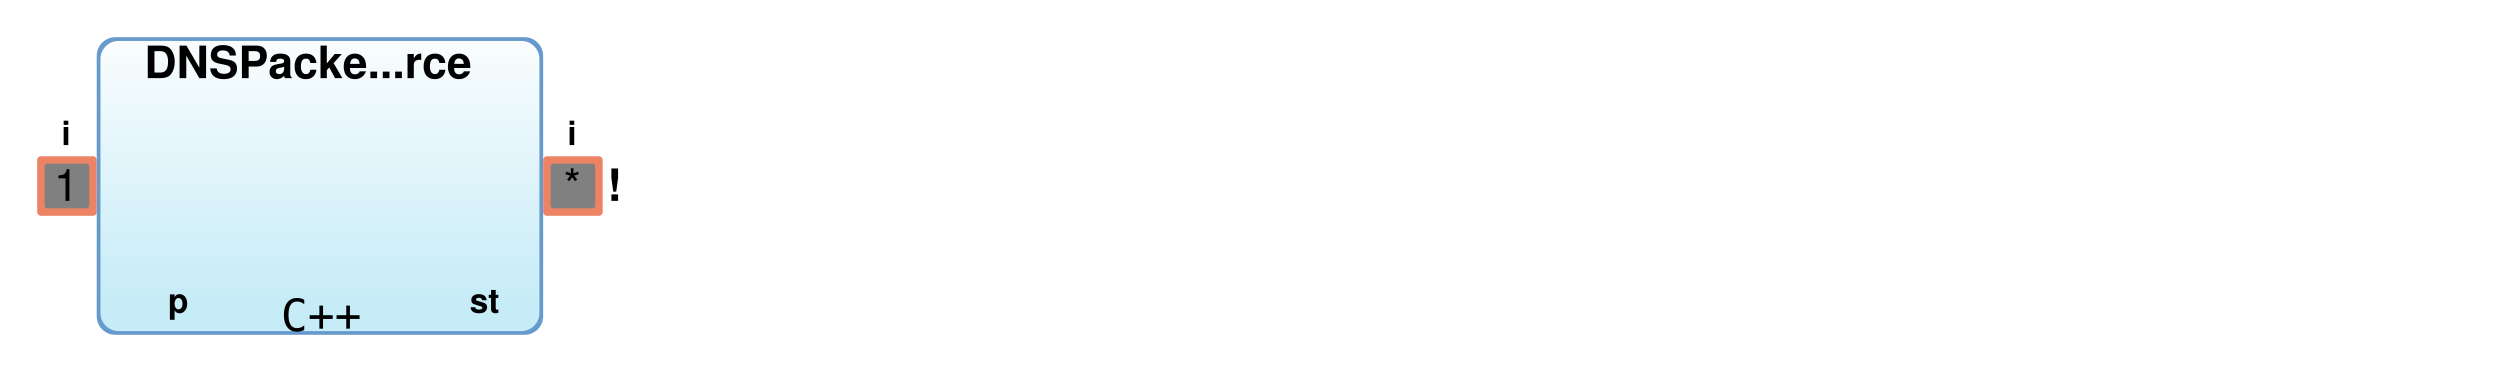
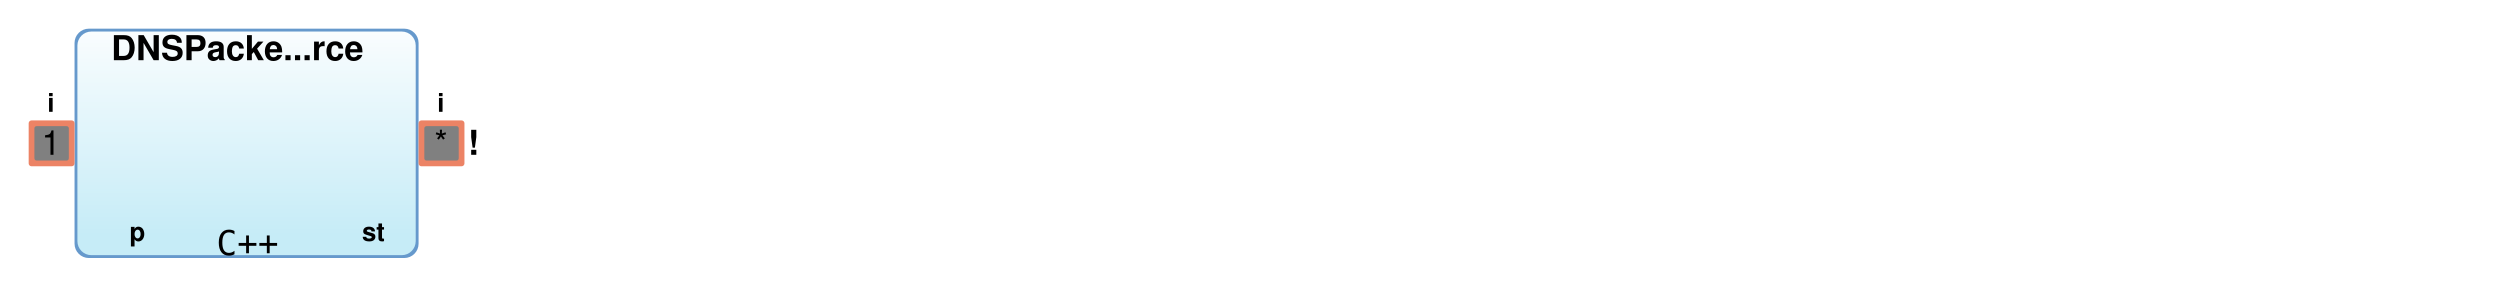
<svg xmlns="http://www.w3.org/2000/svg" style="fill-opacity:1; color-rendering:auto; color-interpolation:auto; text-rendering:auto; stroke:black; stroke-linecap:square; stroke-miterlimit:10; shape-rendering:auto; stroke-opacity:1; fill:black; stroke-dasharray:none; font-weight:normal; stroke-width:1; font-family:'Dialog'; font-style:normal; stroke-linejoin:miter; font-size:12; stroke-dashoffset:0; image-rendering:auto;">
  <defs id="genericDefs" />
  <g>
    <defs id="defs1">
      <linearGradient x1="26" gradientUnits="userSpaceOnUse" x2="26" y1="10" y2="82" id="linearGradient1" spreadMethod="pad">
        <stop style="stop-opacity:1; stop-color:rgb(250,253,254);" offset="0%" />
        <stop style="stop-opacity:1; stop-color:rgb(198,236,247);" offset="100%" />
      </linearGradient>
      <clipPath clipPathUnits="userSpaceOnUse" id="clipPath1">
        <path d="M38.8 11 L133.2 11 L133.2 23 L38.8 23 L38.8 11 Z" />
      </clipPath>
    </defs>
    <g style="fill:rgb(0,0,0); fill-opacity:0; stroke-opacity:0; stroke:rgb(0,0,0);">
-       <rect x="0" width="672" height="100" y="0" style="stroke:none;" />
+       <rect x="0" width="872" height="100" y="0" style="stroke:none;" />
    </g>
    <g style="fill:rgb(102,153,204); stroke:rgb(102,153,204);">
      <rect x="26" y="10" width="120" style="stroke:none;" rx="5" ry="5" height="80" />
      <rect x="27" y="11" width="118" style="fill:url(#linearGradient1); stroke:none;" rx="4.875" ry="4.875" height="78" />
    </g>
    <g style="font-family:sans-serif; font-weight:bold;">
      <path d="M39.722 21 L39.722 12.25 L43.144 12.25 C44.487 12.25 45.316 12.547 45.909 13.266 C46.597 14.094 46.972 15.281 46.972 16.625 C46.972 17.969 46.597 19.156 45.909 19.984 C45.316 20.688 44.472 21 43.144 21 ZM41.519 19.5 L43.144 19.5 C44.503 19.5 45.175 18.547 45.175 16.625 C45.175 14.703 44.503 13.75 43.144 13.75 L41.519 13.75 ZM53.584 21 L50.069 14.953 L50.069 21 L48.272 21 L48.272 12.25 L50.115 12.25 L53.584 18.203 L53.584 12.25 L55.397 12.25 L55.397 21 ZM63.4 14.922 L61.728 14.922 C61.665 14.031 61.025 13.547 59.884 13.547 C58.962 13.547 58.368 13.969 58.368 14.625 C58.368 15.266 58.743 15.516 60.025 15.766 L61.4 16.031 C63.025 16.344 63.712 17.062 63.712 18.438 C63.712 20.219 62.384 21.281 60.134 21.281 C57.9 21.281 56.603 20.25 56.509 18.391 L58.259 18.391 C58.322 19.312 58.993 19.844 60.228 19.844 C61.322 19.844 61.993 19.391 61.993 18.656 C61.993 17.953 61.54 17.609 60.337 17.391 L59.118 17.141 C57.337 16.812 56.665 16.156 56.665 14.797 C56.665 13.094 57.868 12.109 59.978 12.109 C61.228 12.109 62.197 12.453 62.79 13.109 C63.228 13.578 63.4 14.109 63.4 14.922 ZM66.837 17.875 L66.837 21 L65.024 21 L65.024 12.25 L68.899 12.25 C70.712 12.25 71.712 13.219 71.712 14.969 C71.712 16.734 70.681 17.875 69.071 17.875 ZM66.837 16.375 L68.509 16.375 C69.478 16.375 69.915 15.953 69.915 15.078 C69.915 14.172 69.478 13.75 68.509 13.75 L66.837 13.75 ZM78.399 20.797 L78.399 21 L76.586 21 C76.43 20.812 76.383 20.688 76.383 20.359 C75.805 20.969 75.149 21.281 74.415 21.281 C73.852 21.281 73.274 21.047 72.915 20.656 C72.602 20.344 72.461 19.891 72.461 19.328 C72.461 18.172 73.071 17.516 74.368 17.297 L75.04 17.172 C75.868 17.047 75.868 17.047 76.086 16.922 C76.274 16.828 76.383 16.625 76.383 16.422 C76.383 15.984 76.055 15.766 75.399 15.766 C74.571 15.766 74.305 15.984 74.211 16.656 L72.602 16.656 C72.711 15.156 73.618 14.406 75.368 14.406 C77.118 14.406 78.024 15.078 78.024 16.406 L78.024 20 C78.024 20.344 78.102 20.516 78.399 20.797 ZM76.383 18.391 L76.383 17.938 C76.18 18.031 76.118 18.062 75.665 18.141 L75.086 18.25 C74.399 18.391 74.133 18.641 74.133 19.141 C74.133 19.625 74.477 19.922 75.04 19.922 C75.899 19.922 76.383 19.375 76.383 18.391 ZM85.052 16.938 L83.442 16.938 C83.255 16.094 82.927 15.766 82.239 15.766 C81.755 15.766 81.395 15.953 81.192 16.312 C80.989 16.703 80.88 17.281 80.88 17.891 C80.88 19.156 81.395 19.922 82.239 19.922 C82.895 19.922 83.224 19.594 83.442 18.75 L85.052 18.75 C84.895 20.297 83.802 21.281 82.224 21.281 C80.317 21.281 79.192 20.031 79.192 17.891 C79.192 15.688 80.317 14.406 82.255 14.406 C83.88 14.406 84.927 15.359 85.052 16.938 ZM87.845 17.047 L89.97 14.516 L91.876 14.516 L89.673 16.969 L92.032 21 L90.064 21 L88.517 18.141 L87.845 18.875 L87.845 21 L86.157 21 L86.157 12.25 L87.845 12.25 ZM98.404 18.281 L94.06 18.281 C94.091 18.906 94.154 19.188 94.31 19.422 C94.545 19.781 94.935 19.984 95.404 19.984 C96.029 19.984 96.498 19.688 96.701 19.172 L98.357 19.172 C97.982 20.453 96.81 21.281 95.357 21.281 C93.513 21.281 92.388 20 92.388 17.922 C92.388 15.75 93.529 14.406 95.388 14.406 C96.701 14.406 97.732 15.125 98.17 16.297 C98.326 16.75 98.42 17.359 98.42 18 C98.42 18.078 98.42 18.141 98.404 18.281 ZM94.091 17.172 L96.67 17.172 C96.638 16.734 96.56 16.469 96.404 16.234 C96.17 15.906 95.779 15.703 95.357 15.703 C94.623 15.703 94.201 16.188 94.091 17.172 ZM101.353 19.25 L101.353 21 L99.557 21 L99.557 19.25 ZM104.688 19.25 L104.688 21 L102.891 21 L102.891 19.25 ZM108.022 19.25 L108.022 21 L106.225 21 L106.225 19.25 ZM109.543 14.516 L111.231 14.516 L111.231 15.797 C111.59 14.922 112.262 14.406 113.028 14.406 C113.075 14.406 113.137 14.406 113.231 14.422 L113.231 16.125 C113.012 16.094 112.887 16.078 112.7 16.078 C111.715 16.078 111.231 16.578 111.231 17.562 L111.231 21 L109.543 21 ZM119.725 16.938 L118.115 16.938 C117.928 16.094 117.6 15.766 116.912 15.766 C116.428 15.766 116.068 15.953 115.865 16.312 C115.662 16.703 115.553 17.281 115.553 17.891 C115.553 19.156 116.068 19.922 116.912 19.922 C117.568 19.922 117.897 19.594 118.115 18.75 L119.725 18.75 C119.568 20.297 118.475 21.281 116.897 21.281 C114.99 21.281 113.865 20.031 113.865 17.891 C113.865 15.688 114.99 14.406 116.928 14.406 C118.553 14.406 119.6 15.359 119.725 16.938 ZM126.409 18.281 L122.065 18.281 C122.096 18.906 122.159 19.188 122.315 19.422 C122.549 19.781 122.94 19.984 123.409 19.984 C124.034 19.984 124.502 19.688 124.705 19.172 L126.362 19.172 C125.987 20.453 124.815 21.281 123.362 21.281 C121.518 21.281 120.393 20 120.393 17.922 C120.393 15.75 121.534 14.406 123.393 14.406 C124.705 14.406 125.737 15.125 126.174 16.297 C126.33 16.75 126.424 17.359 126.424 18 C126.424 18.078 126.424 18.141 126.409 18.281 ZM122.096 17.172 L124.674 17.172 C124.643 16.734 124.565 16.469 124.409 16.234 C124.174 15.906 123.784 15.703 123.362 15.703 C122.627 15.703 122.205 16.188 122.096 17.172 Z" style="stroke:none; clip-path:url(#clipPath1);" />
    </g>
    <rect width="94.4" x="38.8" height="12.0" id="sdt0" y="11.0" style="stroke-opacity:0; fill-opacity:0;" />
    <g style="font-family:'Monospaced';">
      <path style="stroke:none;" d="M81.781 88.688 Q81.344 88.922 80.867 89.047 Q80.391 89.172 79.859 89.172 Q78.172 89.172 77.242 87.984 Q76.312 86.797 76.312 84.641 Q76.312 82.484 77.25 81.289 Q78.188 80.094 79.859 80.094 Q80.391 80.094 80.867 80.211 Q81.344 80.328 81.781 80.578 L81.781 81.781 Q81.359 81.422 80.859 81.234 Q80.359 81.047 79.859 81.047 Q78.703 81.047 78.125 81.938 Q77.547 82.828 77.547 84.641 Q77.547 86.422 78.125 87.312 Q78.703 88.203 79.859 88.203 Q80.375 88.203 80.867 88.016 Q81.359 87.828 81.781 87.469 L81.781 88.688 ZM86.834 82.141 L86.834 84.734 L89.428 84.734 L89.428 85.734 L86.834 85.734 L86.834 88.344 L85.85 88.344 L85.85 85.734 L83.24 85.734 L83.24 84.734 L85.85 84.734 L85.85 82.141 L86.834 82.141 ZM94.059 82.141 L94.059 84.734 L96.652 84.734 L96.652 85.734 L94.059 85.734 L94.059 88.344 L93.074 88.344 L93.074 85.734 L90.465 85.734 L90.465 84.734 L93.074 84.734 L93.074 82.141 L94.059 82.141 Z" />
      <path style="stroke:none;" d="M130.797 80.703 L129.578 80.703 C129.578 80.266 129.281 80.047 128.672 80.047 C128.234 80.047 127.938 80.234 127.938 80.5 C127.938 80.703 128.031 80.766 128.391 80.875 L129.969 81.344 C130.609 81.531 130.938 81.938 130.938 82.562 C130.938 83.031 130.719 83.484 130.359 83.781 C130 84.062 129.484 84.203 128.812 84.203 C127.328 84.203 126.547 83.656 126.516 82.594 L127.75 82.594 C127.797 82.844 127.859 82.953 127.984 83.047 C128.156 83.156 128.406 83.219 128.734 83.219 C129.312 83.219 129.672 83.031 129.672 82.734 C129.672 82.547 129.562 82.438 129.25 82.344 L127.75 81.875 C127.281 81.719 127.125 81.641 126.953 81.469 C126.781 81.281 126.688 81 126.688 80.672 C126.688 79.688 127.453 79.062 128.688 79.062 C129.984 79.062 130.781 79.688 130.797 80.703 ZM133.95 79.234 L133.95 80.078 L133.247 80.078 L133.247 82.719 C133.247 83.156 133.341 83.25 133.669 83.25 C133.763 83.25 133.825 83.25 133.95 83.219 L133.95 84.109 C133.731 84.188 133.513 84.203 133.231 84.203 C132.403 84.203 131.997 83.828 131.997 83.062 L131.997 80.078 L131.372 80.078 L131.372 79.234 L131.997 79.234 L131.997 77.938 L133.247 77.938 L133.247 79.234 Z" />
    </g>
    <rect width="17.7" x="121.4" height="9.0" id="sdt1" y="77.0" style="stroke-opacity:0; fill-opacity:0;" />
    <g style="font-family:sans-serif; font-size:9; font-weight:bold;">
      <path style="stroke:none;" d="M46.931 79.141 L46.931 79.859 C47.244 79.312 47.666 79.062 48.275 79.062 C48.869 79.062 49.462 79.359 49.791 79.828 C50.119 80.281 50.322 80.953 50.322 81.641 C50.322 83.125 49.447 84.219 48.275 84.219 C47.666 84.219 47.244 83.969 46.931 83.422 L46.931 85.969 L45.666 85.969 L45.666 79.141 ZM47.994 80.109 C47.369 80.109 46.931 80.734 46.931 81.641 C46.931 82.547 47.369 83.156 47.994 83.156 C48.619 83.156 49.056 82.547 49.056 81.656 C49.056 80.734 48.634 80.109 47.994 80.109 Z" />
    </g>
    <rect width="17.7" x="38.8" height="12.0" id="sdt2" y="77.0" style="stroke-opacity:0; fill-opacity:0;" />
    <g style="fill:rgb(236,131,101); font-size:9; font-weight:bold; font-family:sans-serif; stroke:rgb(236,131,101);">
      <rect x="10" y="42" width="16" style="stroke:none;" rx="1" ry="1" height="16" />
      <rect x="12" y="44" width="12" style="fill:gray; stroke:none;" rx="0.75" ry="0.75" height="12" />
    </g>
    <g style="font-family:sans-serif;">
      <path style="stroke:none;" d="M17.609 47.938 L15.719 47.938 L15.719 47.188 C17.359 46.984 17.594 46.797 17.969 45.484 L18.656 45.484 L18.656 54 L17.609 54 Z" />
      <path style="stroke:none;" d="M18.359 34.141 L18.359 39 L17.109 39 L17.109 34.141 ZM18.359 32.438 L18.359 33.562 L17.109 33.562 L17.109 32.438 Z" />
    </g>
    <rect width="16.0" x="10.0" height="10.0" id="sdt3" y="32.0" style="stroke-opacity:0; fill-opacity:0;" />
    <g style="fill:rgb(236,131,101); font-size:9; font-weight:bold; font-family:sans-serif; stroke:rgb(236,131,101);">
      <rect x="146" y="42" width="16" style="stroke:none;" rx="1" ry="1" height="16" />
      <rect x="148" y="44" width="12" style="fill:gray; stroke:none;" rx="0.75" ry="0.75" height="12" />
    </g>
    <g style="font-family:sans-serif;">
      <path style="stroke:none;" d="M153.422 45.25 L154.172 45.25 L154.109 46.594 L155.391 46.141 L155.609 46.844 L154.312 47.203 L155.156 48.281 L154.547 48.703 L153.797 47.594 L153.047 48.703 L152.453 48.281 L153.281 47.203 L151.984 46.844 L152.203 46.141 L153.484 46.594 Z" />
      <path style="stroke:none;" d="M154.359 34.141 L154.359 39 L153.109 39 L153.109 34.141 ZM154.359 32.438 L154.359 33.562 L153.109 33.562 L153.109 32.438 Z" />
    </g>
    <rect width="16.0" x="146.0" height="10.0" id="sdt4" y="32.0" style="stroke-opacity:0; fill-opacity:0;" />
    <g style="font-family:sans-serif; font-weight:bold;">
      <path style="stroke:none;" d="M166.141 45.281 L166.141 47.812 L165.641 51.516 L164.844 51.516 L164.344 47.812 L164.344 45.281 ZM166.141 52.25 L166.141 54 L164.344 54 L164.344 52.25 Z" />
    </g>
    <rect width="6.0" x="162.0" height="16.0" id="sdt5" y="42.0" style="stroke-opacity:0; fill-opacity:0;" />
    <g visibility="hidden" style="stroke:none;font-style:italic;font-size:12px;font-family:'Helvetica','SansSerif';">
      <rect x="40.8" y="3.0" width="131.32" style="fill:rgb(230,230,255);stroke:rgb(0,0,80);" rx="2.0" ry="2.0" height="15.0" />
      <text x="41.8" y="14.0">DNSPacketFileSource</text>
      <set attributeName="visibility" from="hidden" end="sdt0.mouseout" to="visible" begin="sdt0.mouseover" />
    </g>
    <g visibility="hidden" style="stroke:none;font-style:italic;font-size:12px;font-family:'Helvetica','SansSerif';">
      <rect x="130.25" y="88.0" width="360.28" style="fill:rgb(230,230,255);stroke:rgb(0,0,80);" rx="2.0" ry="2.0" height="15.0" />
      <text x="131.25" y="99.0">Operator always provides a single threaded execution context.</text>
      <set attributeName="visibility" from="hidden" end="sdt1.mouseout" to="visible" begin="sdt1.mouseover" />
    </g>
    <g visibility="hidden" style="stroke:none;font-style:italic;font-size:12px;font-family:'Helvetica','SansSerif';">
-       <rect x="47.65" y="75.0" width="287.14" style="fill:rgb(230,230,255);stroke:rgb(0,0,80);" rx="2.0" ry="2.0" height="28.0" />
+       <rect x="47.65" y="75.0" width="324.24" style="fill:rgb(230,230,255);stroke:rgb(0,0,80);" rx="2.0" ry="2.0" height="28.0" />
      <text x="48.65" y="86.0">Optional: pcapFilename, inputFilter, outputFilters, </text>
-       <text x="48.65" y="99.0">initDelay, processorAffinity, metricsInterval</text>
+       <text x="48.65" y="99.0">initDelay, processorAffinity, jMirrorCheck, metricsInterval</text>
      <set attributeName="visibility" from="hidden" end="sdt2.mouseout" to="visible" begin="sdt2.mouseover" />
    </g>
    <g visibility="hidden" style="stroke:none;font-style:italic;font-size:12px;font-family:'Helvetica','SansSerif';">
      <rect x="28.0" y="33.0" width="62.42" style="fill:rgb(230,230,255);stroke:rgb(0,0,80);" rx="2.0" ry="2.0" height="15.0" />
      <text x="29.0" y="44.0">immutable</text>
      <set attributeName="visibility" from="hidden" end="sdt3.mouseout" to="visible" begin="sdt3.mouseover" />
    </g>
    <g visibility="hidden" style="stroke:none;font-style:italic;font-size:12px;font-family:'Helvetica','SansSerif';">
      <rect x="164.0" y="33.0" width="62.42" style="fill:rgb(230,230,255);stroke:rgb(0,0,80);" rx="2.0" ry="2.0" height="15.0" />
      <text x="165.0" y="44.0">immutable</text>
      <set attributeName="visibility" from="hidden" end="sdt4.mouseout" to="visible" begin="sdt4.mouseover" />
    </g>
    <g visibility="hidden" style="stroke:none;font-style:italic;font-size:12px;font-family:'Helvetica','SansSerif';">
      <rect x="170.0" y="49.0" width="207.64" style="fill:rgb(230,230,255);stroke:rgb(0,0,80);" rx="2.0" ry="2.0" height="15.0" />
      <text x="171.0" y="60.0">This port is generating punctuations</text>
      <set attributeName="visibility" from="hidden" end="sdt5.mouseout" to="visible" begin="sdt5.mouseover" />
    </g>
  </g>
</svg>
